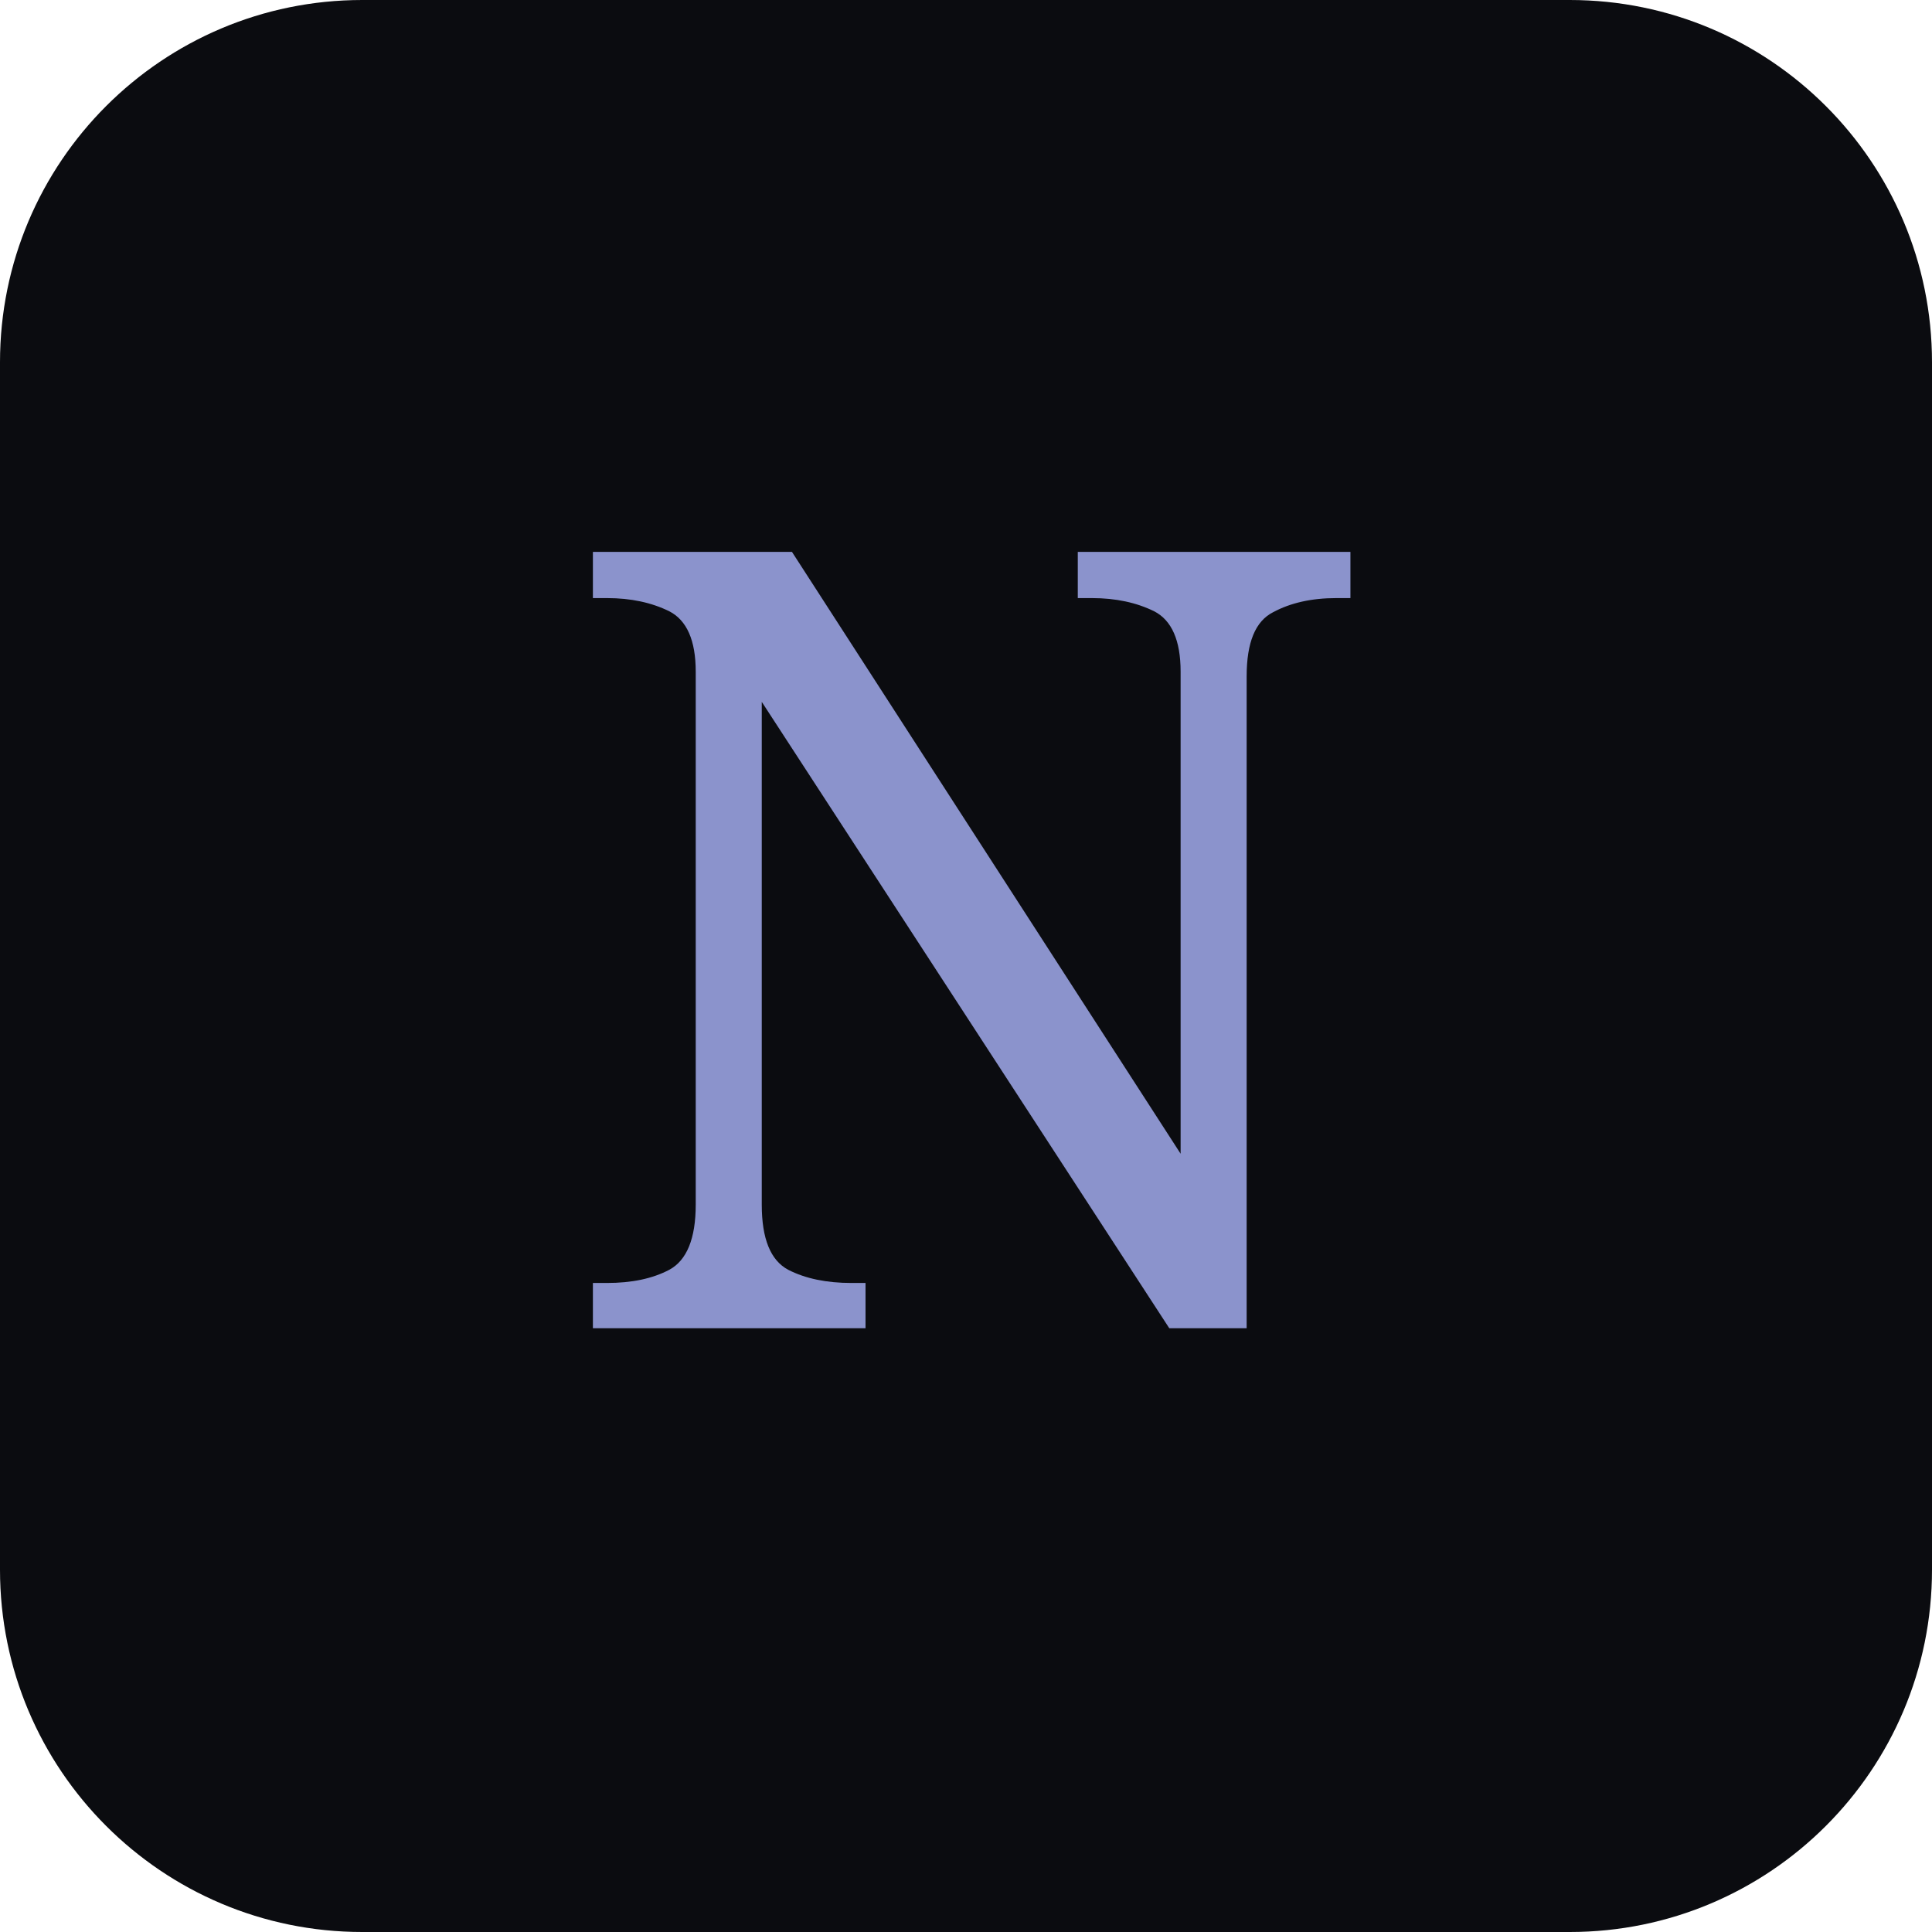
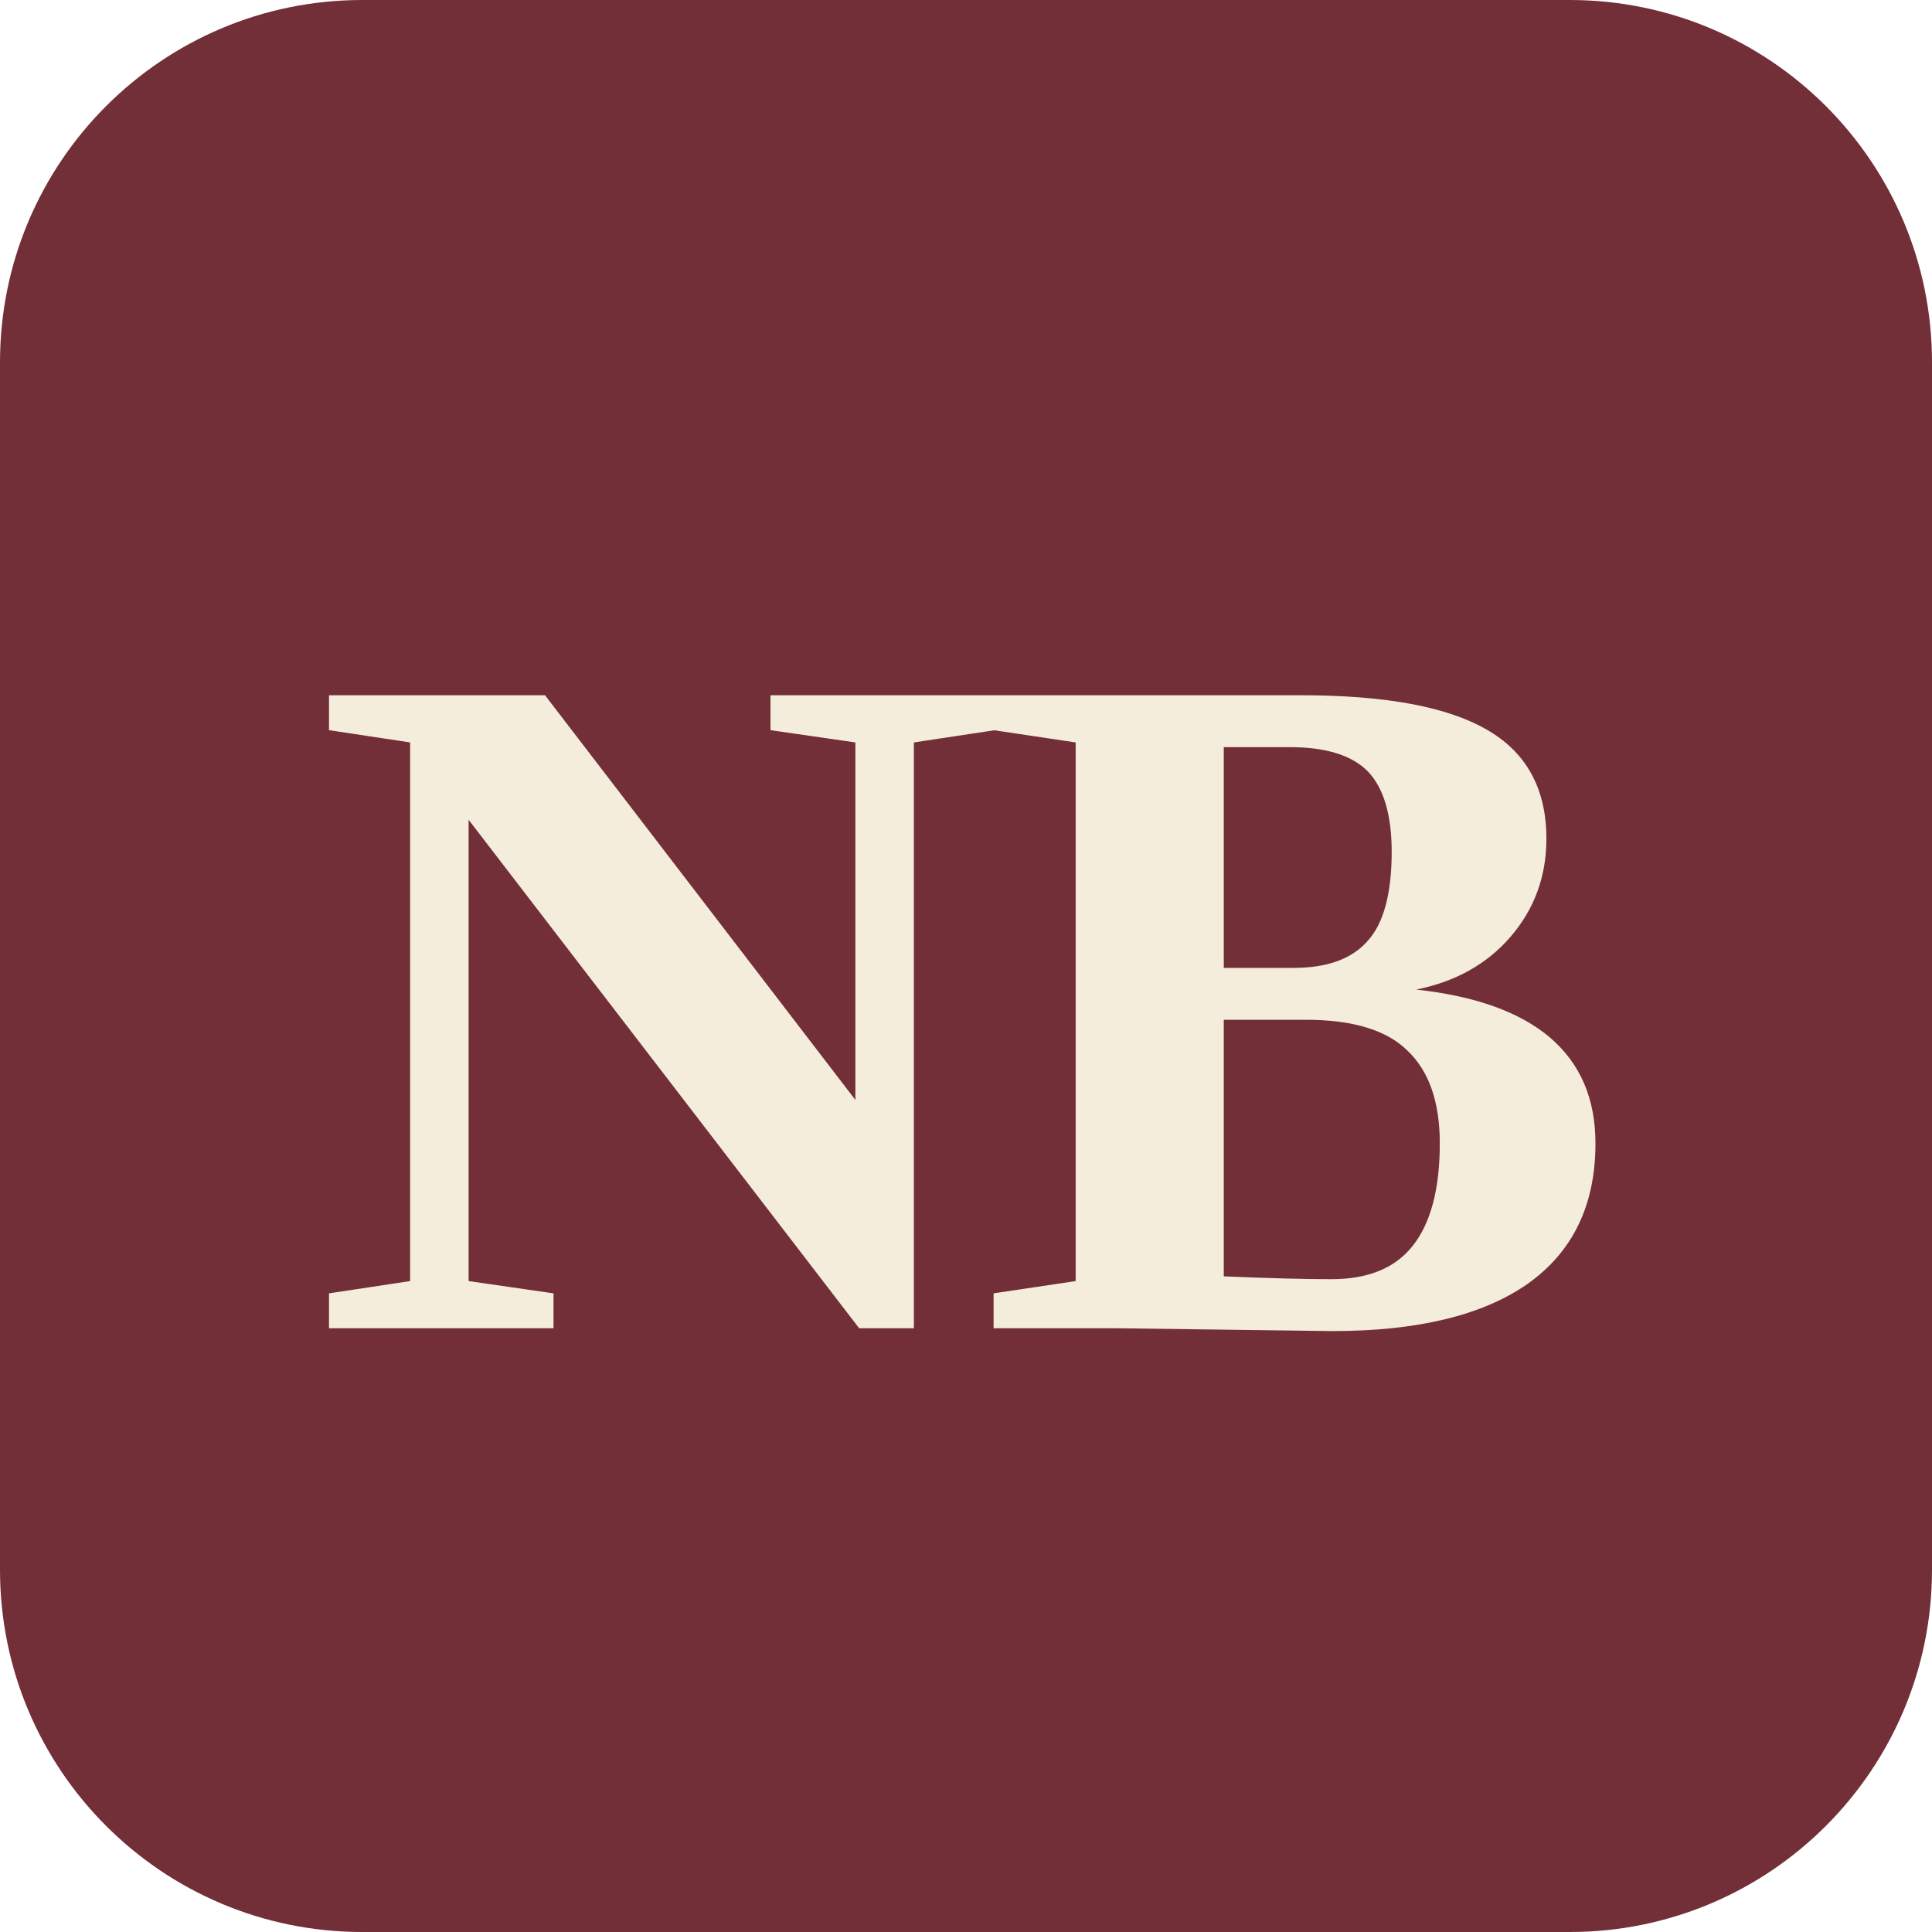
<svg xmlns="http://www.w3.org/2000/svg" viewBox="0 0 32 32">
-   <rect width="32" height="32" rx="6" fill="#0B0C10" />
-   <text x="16" y="22" font-size="18" font-family="Georgia,serif" fill="#8B93CC" text-anchor="middle">N</text>
+   <rect width="32" height="32" rx="6" fill="#722F37" />
+   <text x="16" y="22" font-size="16" font-family="Georgia,'Times New Roman',serif" font-weight="700" fill="#F5EDDC" text-anchor="middle" letter-spacing="-0.5">NB</text>
</svg>
